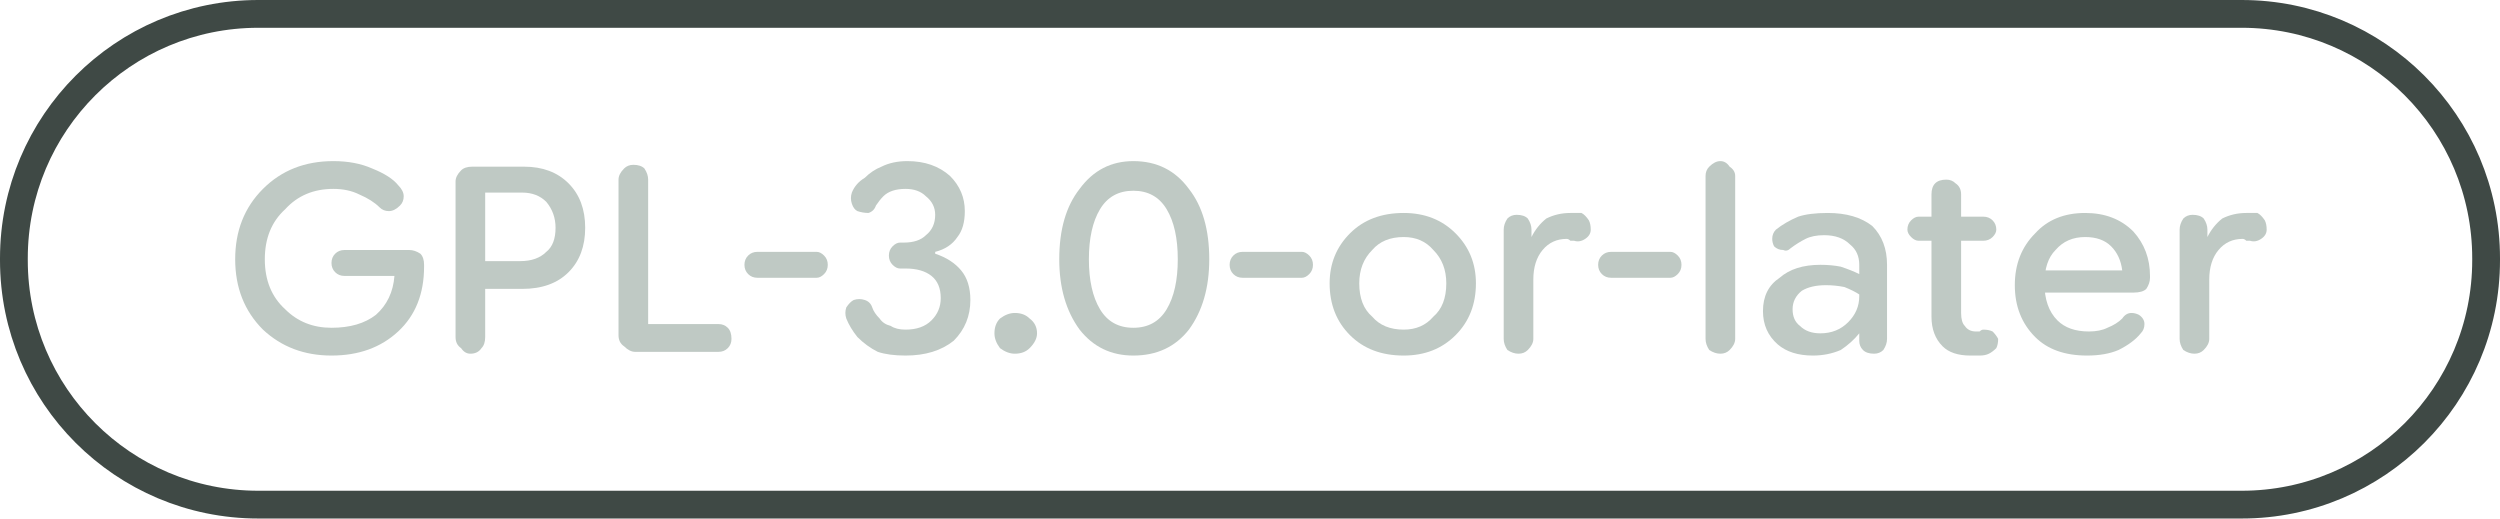
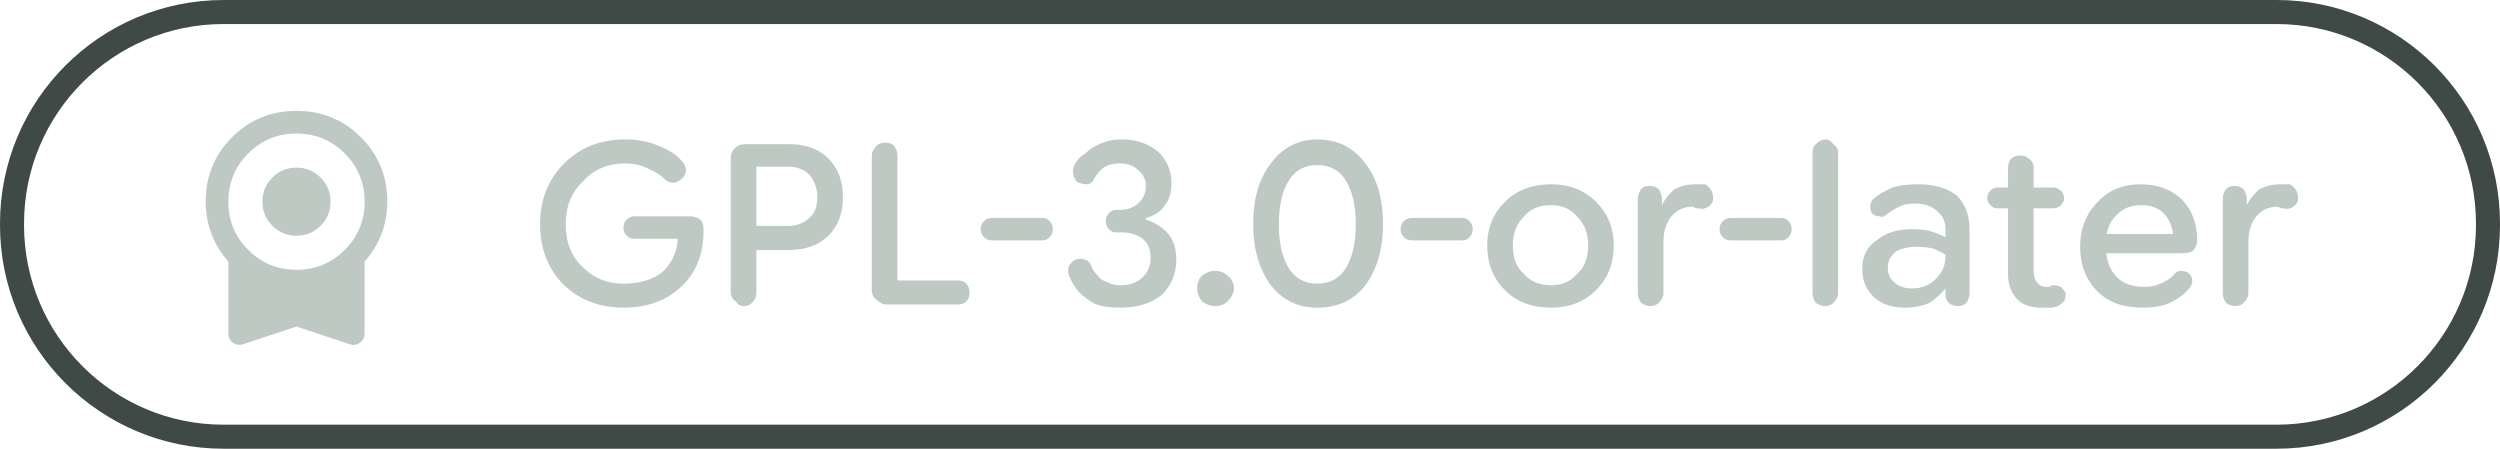
- <svg xmlns="http://www.w3.org/2000/svg" width="135" height="28" viewBox="0 0 135 28" role="img" aria-label="GPL-3.0-or-later">
+ <svg xmlns="http://www.w3.org/2000/svg" width="156" height="28" viewBox="0 0 156 28" role="img" aria-label="GPL-3.0-or-later">
  <defs>
    <path id="g0" d="M5.9 0.2Q3.7 0.2 2.2 -1.2Q0.7 -2.7 0.7 -5L0.7 -5Q0.7 -7.3 2.2 -8.8Q3.7 -10.3 6 -10.3Q7.2 -10.3 8.1 -9.9Q9.1 -9.5 9.5 -9Q9.8 -8.7 9.8 -8.4Q9.8 -8.1 9.6 -7.9L9.6 -7.9Q9.3 -7.6 9 -7.6Q8.7 -7.6 8.5 -7.8Q8.1 -8.2 7.4 -8.5Q6.8 -8.8 6 -8.8Q4.4 -8.8 3.4 -7.7Q2.3 -6.7 2.3 -5L2.3 -5Q2.3 -3.3 3.4 -2.3Q4.4 -1.3 5.9 -1.3Q7.4 -1.3 8.3 -2Q9.2 -2.8 9.3 -4.1L9.3 -4.1L6.6 -4.1Q6.3 -4.1 6.1 -4.3Q5.9 -4.5 5.9 -4.8L5.9 -4.8Q5.9 -5.1 6.1 -5.3Q6.3 -5.5 6.6 -5.5L10.1 -5.5Q10.4 -5.5 10.7 -5.3Q10.9 -5.1 10.9 -4.7Q10.9 -4.7 10.9 -4.6Q10.9 -4.6 10.9 -4.6Q10.9 -2.4 9.5 -1.1Q8.1 0.2 5.9 0.2Z" />
    <path id="g1" d="M2 0.1Q1.7 0.1 1.5 -0.2Q1.2 -0.4 1.2 -0.8L1.2 -9.2Q1.2 -9.5 1.5 -9.8Q1.7 -10 2.1 -10L4.9 -10Q6.4 -10 7.3 -9.1Q8.2 -8.2 8.2 -6.7L8.2 -6.7Q8.2 -5.2 7.3 -4.3Q6.4 -3.4 4.8 -3.4L2.1 -3.4L2.1 -4.9L4.7 -4.9Q5.6 -4.9 6.1 -5.4Q6.6 -5.8 6.6 -6.7L6.6 -6.7Q6.6 -7.5 6.1 -8.1Q5.6 -8.6 4.8 -8.6L2.8 -8.6L2.8 -0.8Q2.8 -0.4 2.6 -0.2Q2.4 0.1 2 0.1L2 0.1Z" />
    <path id="g2" d="M2.1 0Q1.8 0 1.5 -0.3Q1.2 -0.5 1.2 -0.9L1.2 -9.3Q1.2 -9.6 1.5 -9.9Q1.7 -10.1 2 -10.1L2 -10.1Q2.4 -10.1 2.6 -9.9Q2.8 -9.6 2.8 -9.3L2.8 -1.5L6.6 -1.5Q6.9 -1.5 7.1 -1.3Q7.3 -1.1 7.3 -0.7L7.3 -0.7Q7.3 -0.4 7.1 -0.2Q6.9 0 6.6 0L2.1 0Z" />
    <path id="g3" d="M1 -4Q0.7 -4 0.5 -4.2Q0.3 -4.4 0.3 -4.7L0.3 -4.7Q0.3 -5 0.5 -5.2Q0.7 -5.4 1 -5.4L4.2 -5.4Q4.4 -5.4 4.6 -5.2Q4.8 -5 4.8 -4.7L4.8 -4.7Q4.8 -4.4 4.6 -4.2Q4.4 -4 4.2 -4L1 -4Z" />
    <path id="g4" d="M3.8 0.2Q2.9 0.2 2.3 0Q1.7 -0.3 1.2 -0.8Q0.8 -1.3 0.6 -1.8Q0.5 -2.1 0.6 -2.4Q0.8 -2.7 1 -2.8L1 -2.8Q1.3 -2.9 1.6 -2.8Q1.9 -2.7 2 -2.4Q2.1 -2.1 2.4 -1.8Q2.6 -1.5 3 -1.4Q3.3 -1.2 3.8 -1.2Q4.7 -1.2 5.2 -1.7Q5.7 -2.2 5.7 -2.9L5.7 -2.9Q5.7 -3.7 5.2 -4.1Q4.7 -4.5 3.8 -4.5L3.5 -4.5Q3.3 -4.5 3.1 -4.7Q2.9 -4.9 2.9 -5.2L2.9 -5.2Q2.9 -5.5 3.1 -5.7Q3.3 -5.9 3.5 -5.9L3.7 -5.9Q4.5 -5.9 4.9 -6.3Q5.4 -6.7 5.4 -7.4L5.4 -7.4Q5.4 -8 4.9 -8.4Q4.5 -8.8 3.8 -8.8Q3.4 -8.8 3.1 -8.7Q2.8 -8.6 2.6 -8.4Q2.4 -8.2 2.2 -7.9Q2.1 -7.6 1.8 -7.5Q1.5 -7.5 1.2 -7.6L1.2 -7.6Q1 -7.7 0.9 -8Q0.8 -8.3 0.9 -8.6Q1.1 -9.1 1.6 -9.4Q2 -9.8 2.5 -10Q3.1 -10.3 3.9 -10.3Q5.3 -10.3 6.2 -9.5Q7 -8.7 7 -7.6L7 -7.6Q7 -6.7 6.6 -6.2Q6.2 -5.6 5.4 -5.4L5.4 -5.3Q6.3 -5 6.8 -4.4Q7.3 -3.8 7.3 -2.8L7.3 -2.8Q7.3 -1.5 6.4 -0.6Q5.4 0.2 3.8 0.2Z" />
    <path id="g5" d="M1.9 0.1Q1.5 0.1 1.1 -0.2Q0.8 -0.6 0.8 -1Q0.8 -1.5 1.1 -1.8Q1.5 -2.1 1.9 -2.1Q2.4 -2.1 2.7 -1.8Q3.1 -1.5 3.1 -1Q3.1 -0.6 2.7 -0.2Q2.4 0.1 1.9 0.1Z" />
    <path id="g6" d="M4.7 0.2Q2.9 0.2 1.8 -1.2Q0.7 -2.7 0.7 -5L0.7 -5Q0.7 -7.4 1.8 -8.8Q2.9 -10.3 4.7 -10.3Q6.6 -10.3 7.7 -8.8Q8.8 -7.4 8.8 -5L8.8 -5Q8.8 -2.7 7.7 -1.2Q6.6 0.2 4.7 0.2ZM4.7 -1.3Q5.9 -1.3 6.5 -2.3Q7.1 -3.3 7.1 -5L7.1 -5Q7.1 -6.7 6.5 -7.7Q5.9 -8.7 4.7 -8.7Q3.5 -8.7 2.9 -7.7Q2.3 -6.7 2.3 -5L2.3 -5Q2.3 -3.3 2.9 -2.3Q3.5 -1.3 4.7 -1.3Z" />
    <path id="g7" d="M4.5 0.2Q2.7 0.2 1.6 -0.9Q0.5 -2 0.5 -3.7L0.5 -3.7Q0.5 -5.3 1.6 -6.4Q2.7 -7.5 4.5 -7.5Q6.2 -7.5 7.3 -6.4Q8.4 -5.3 8.4 -3.7L8.4 -3.7Q8.4 -2 7.3 -0.9Q6.2 0.2 4.5 0.2ZM4.5 -1.2Q5.5 -1.2 6.1 -1.9Q6.8 -2.5 6.8 -3.7L6.8 -3.7Q6.8 -4.8 6.1 -5.5Q5.5 -6.2 4.5 -6.2Q3.4 -6.2 2.8 -5.5Q2.1 -4.8 2.1 -3.7L2.1 -3.7Q2.1 -2.5 2.8 -1.9Q3.4 -1.2 4.5 -1.2Z" />
    <path id="g8" d="M1.8 0.1Q1.5 0.1 1.2 -0.1Q1 -0.4 1 -0.7L1 -6.6Q1 -6.9 1.2 -7.2Q1.4 -7.4 1.7 -7.4L1.7 -7.4Q2.1 -7.4 2.3 -7.2Q2.5 -6.9 2.5 -6.6L2.5 -6L2.3 -6.2L2.5 -6.2Q2.8 -6.8 3.3 -7.2Q3.9 -7.5 4.6 -7.5Q4.8 -7.5 4.9 -7.5Q5.1 -7.5 5.2 -7.5Q5.4 -7.4 5.6 -7.1Q5.7 -6.9 5.7 -6.6L5.7 -6.6Q5.7 -6.3 5.4 -6.1Q5.1 -5.9 4.8 -6Q4.7 -6 4.6 -6Q4.5 -6.1 4.4 -6.1Q3.6 -6.1 3.1 -5.5Q2.6 -4.9 2.6 -3.9L2.6 -0.7Q2.6 -0.4 2.3 -0.1Q2.1 0.1 1.8 0.1L1.8 0.1Z" />
    <path id="g9" d="M1.8 0.1Q1.5 0.1 1.2 -0.1Q1 -0.4 1 -0.7L1 -9.5Q1 -9.8 1.2 -10Q1.5 -10.3 1.8 -10.3L1.8 -10.3Q2.1 -10.3 2.3 -10Q2.6 -9.8 2.6 -9.5L2.6 -0.7Q2.6 -0.4 2.3 -0.1Q2.1 0.1 1.8 0.1L1.8 0.1Z" />
    <path id="g10" d="M3.2 0.2Q2 0.2 1.3 -0.4Q0.5 -1.1 0.5 -2.2L0.5 -2.2Q0.5 -3.4 1.4 -4Q2.2 -4.7 3.6 -4.7Q4.2 -4.7 4.7 -4.6Q5.3 -4.4 5.7 -4.2L5.7 -4.7Q5.7 -5.4 5.2 -5.8Q4.7 -6.3 3.8 -6.3Q3.2 -6.3 2.8 -6.1Q2.4 -5.9 2 -5.6Q1.8 -5.4 1.6 -5.5Q1.3 -5.5 1.1 -5.7L1.1 -5.7Q1 -5.9 1 -6.1Q1 -6.4 1.2 -6.6Q1.7 -7 2.4 -7.3Q3 -7.5 4 -7.5Q5.5 -7.5 6.4 -6.8Q7.2 -6 7.2 -4.7L7.2 -0.7Q7.2 -0.4 7 -0.1Q6.8 0.1 6.5 0.1L6.5 0.1Q6.1 0.1 5.9 -0.1Q5.7 -0.3 5.7 -0.6L5.7 -1.5L6 -1L5.7 -1Q5.3 -0.5 4.7 -0.1Q4 0.2 3.2 0.2ZM3.6 -1Q4.5 -1 5.1 -1.6Q5.7 -2.2 5.7 -3L5.7 -3.1Q5.4 -3.3 4.9 -3.5Q4.4 -3.6 3.9 -3.6Q3.1 -3.6 2.6 -3.3Q2.1 -2.9 2.1 -2.3L2.1 -2.3Q2.1 -1.7 2.5 -1.4Q2.9 -1 3.6 -1Z" />
    <path id="g11" d="M3.7 0.2Q2.7 0.2 2.2 -0.3Q1.6 -0.9 1.6 -1.9L1.6 -8.5Q1.6 -8.9 1.8 -9.1Q2 -9.3 2.4 -9.3L2.4 -9.3Q2.7 -9.3 2.9 -9.1Q3.2 -8.9 3.2 -8.5L3.2 -2.1Q3.2 -1.6 3.4 -1.4Q3.6 -1.1 4 -1.1Q4.1 -1.1 4.2 -1.1Q4.3 -1.2 4.4 -1.2Q4.7 -1.2 4.9 -1.1Q5.1 -0.9 5.2 -0.7L5.2 -0.7Q5.2 -0.4 5.1 -0.2Q4.9 0 4.7 0.1Q4.5 0.2 4.2 0.2Q4 0.2 3.7 0.2ZM0.9 -6Q0.7 -6 0.5 -6.2Q0.3 -6.4 0.3 -6.6L0.3 -6.6Q0.3 -6.9 0.5 -7.1Q0.7 -7.3 0.9 -7.3L4.4 -7.3Q4.7 -7.3 4.9 -7.1Q5.1 -6.9 5.1 -6.6L5.1 -6.6Q5.1 -6.4 4.9 -6.2Q4.7 -6 4.4 -6L0.9 -6Z" />
    <path id="g12" d="M4.4 0.2Q2.6 0.2 1.6 -0.8Q0.5 -1.9 0.5 -3.6L0.5 -3.6Q0.5 -5.3 1.6 -6.4Q2.6 -7.5 4.3 -7.5Q5.9 -7.5 6.9 -6.5Q7.8 -5.5 7.8 -4.1Q7.8 -4.1 7.8 -4Q7.8 -4 7.8 -4Q7.8 -3.7 7.6 -3.4Q7.4 -3.2 6.9 -3.2L1.4 -3.2L1.4 -4.4L6.3 -4.4L6.3 -4.4Q6.2 -5.2 5.7 -5.7Q5.2 -6.2 4.3 -6.2Q3.3 -6.2 2.7 -5.5Q2.1 -4.9 2.1 -3.7L2.1 -3.7Q2.1 -2.4 2.8 -1.7Q3.4 -1.1 4.5 -1.1Q5.1 -1.1 5.5 -1.3Q6 -1.5 6.3 -1.8Q6.5 -2.1 6.8 -2.1Q7 -2.1 7.2 -2L7.2 -2Q7.5 -1.8 7.5 -1.5Q7.5 -1.2 7.3 -1Q6.9 -0.5 6.1 -0.1Q5.4 0.2 4.4 0.2Z" />
  </defs>
-   <rect x="0.75" y="0.75" width="133.5" height="26.5" rx="13.2" fill="none" stroke="#3F4945" stroke-width="1.5" />
+   <rect x="0.75" y="0.75" width="154.5" height="26.5" rx="13.2" fill="none" stroke="#3F4945" stroke-width="1.5" />
+   <g fill="#BFC9C4" transform="translate(10 5.5) scale(0.01771)">
+     <path transform="translate(0 960)" d="M480-440q-50 0-85-35t-35-85q0-50 35-85t85-35q50 0 85 35t35 85q0 50-35 85t-85 35Zm0 320L293-58q-20 7-36.5-5T240-95v-254q-38-42-59-96t-21-115q0-134 93-227t227-93q134 0 227 93t93 227q0 61-21 115t-59 96v254q0 20-16.5 32T667-58l-187-62Zm0-200q100 0 170-70t70-170q0-100-70-170t-170-70q-100 0-170 70t-70 170q0 100 70 170t170 70Z" />
+   </g>
  <g fill="#BFC9C4">
-     <use href="#g0" x="12" y="19" />
-     <use href="#g1" x="23.4" y="19" />
-     <use href="#g2" x="32.2" y="19" />
-     <use href="#g3" x="39.9" y="19" />
-     <use href="#g4" x="45.1" y="19" />
-     <use href="#g5" x="52.9" y="19" />
-     <use href="#g6" x="56.5" y="19" />
-     <use href="#g3" x="66.1" y="19" />
-     <use href="#g7" x="71.3" y="19" />
-     <use href="#g8" x="80.2" y="19" />
-     <use href="#g3" x="86" y="19" />
-     <use href="#g9" x="91.1" y="19" />
-     <use href="#g10" x="94.7" y="19" />
-     <use href="#g11" x="102.7" y="19" />
-     <use href="#g12" x="108.3" y="19" />
-     <use href="#g8" x="116.7" y="19" />
+     <use href="#g0" x="33" y="19" />
+     <use href="#g1" x="44.4" y="19" />
+     <use href="#g2" x="53.2" y="19" />
+     <use href="#g3" x="60.9" y="19" />
+     <use href="#g4" x="66.1" y="19" />
+     <use href="#g5" x="73.9" y="19" />
+     <use href="#g6" x="77.5" y="19" />
+     <use href="#g3" x="87.1" y="19" />
+     <use href="#g7" x="92.3" y="19" />
+     <use href="#g8" x="101.2" y="19" />
+     <use href="#g3" x="107" y="19" />
+     <use href="#g9" x="112.1" y="19" />
+     <use href="#g10" x="115.7" y="19" />
+     <use href="#g11" x="123.7" y="19" />
+     <use href="#g12" x="129.3" y="19" />
+     <use href="#g8" x="137.7" y="19" />
  </g>
</svg>
